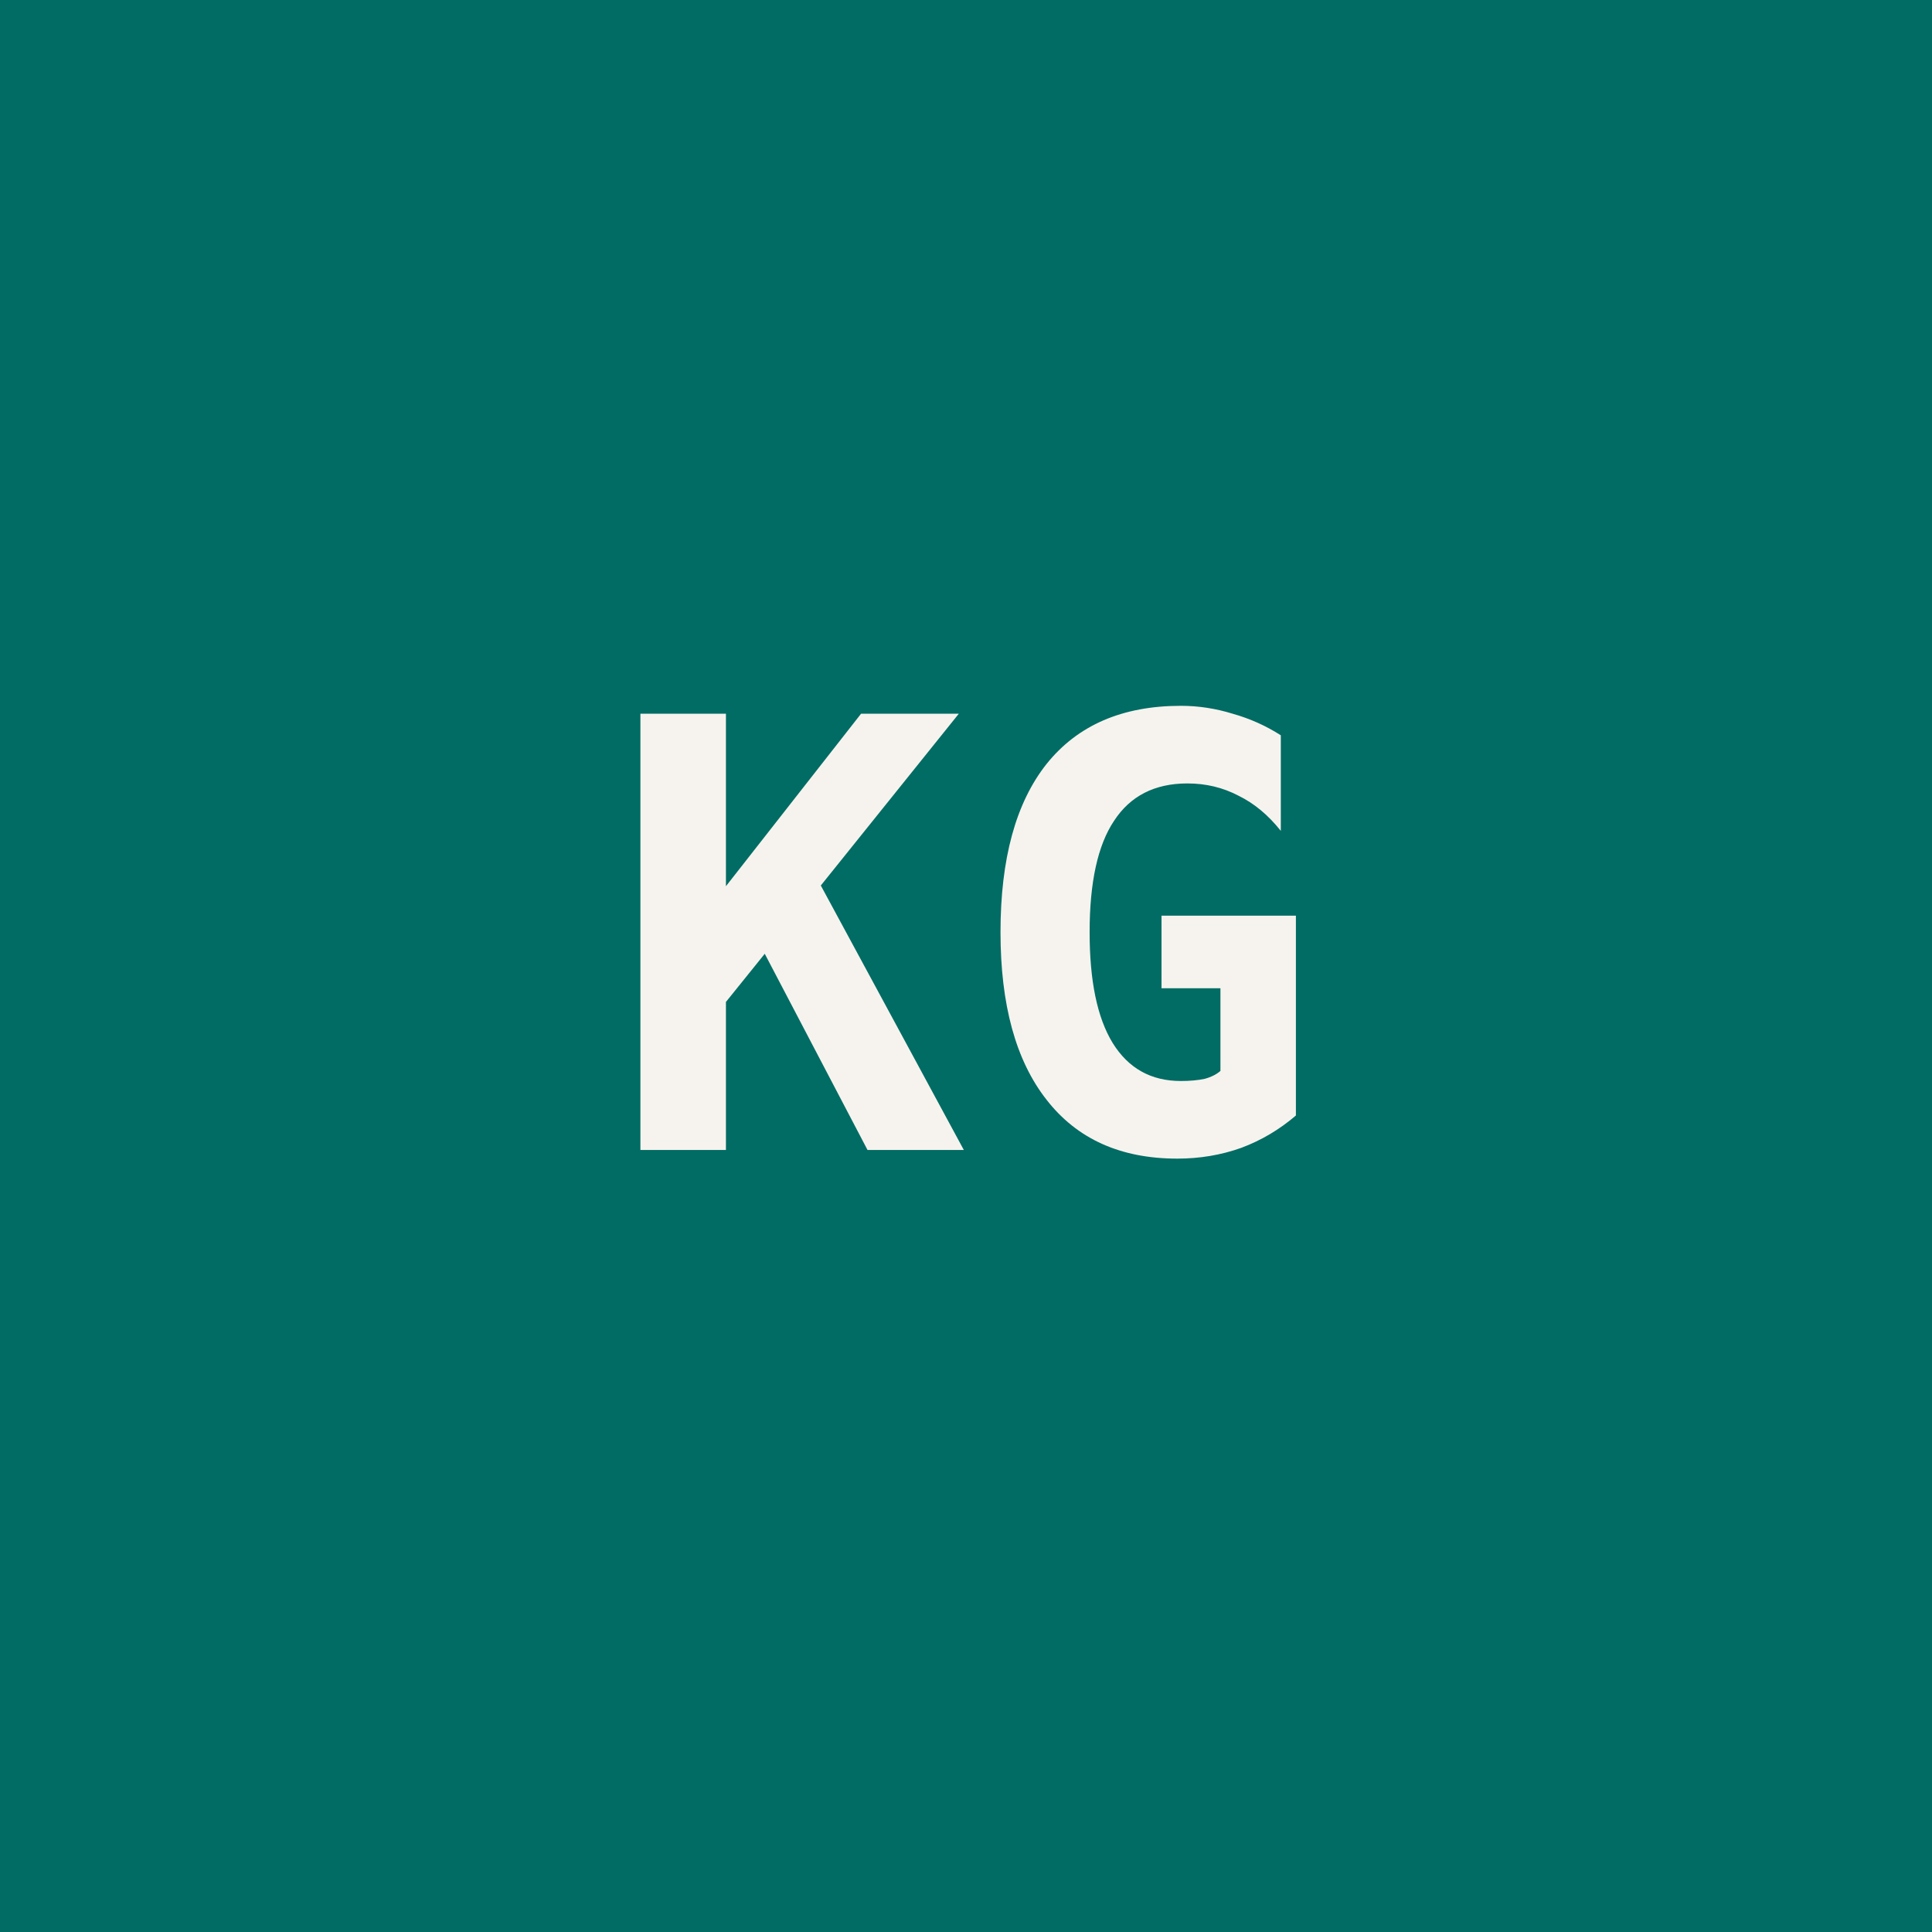
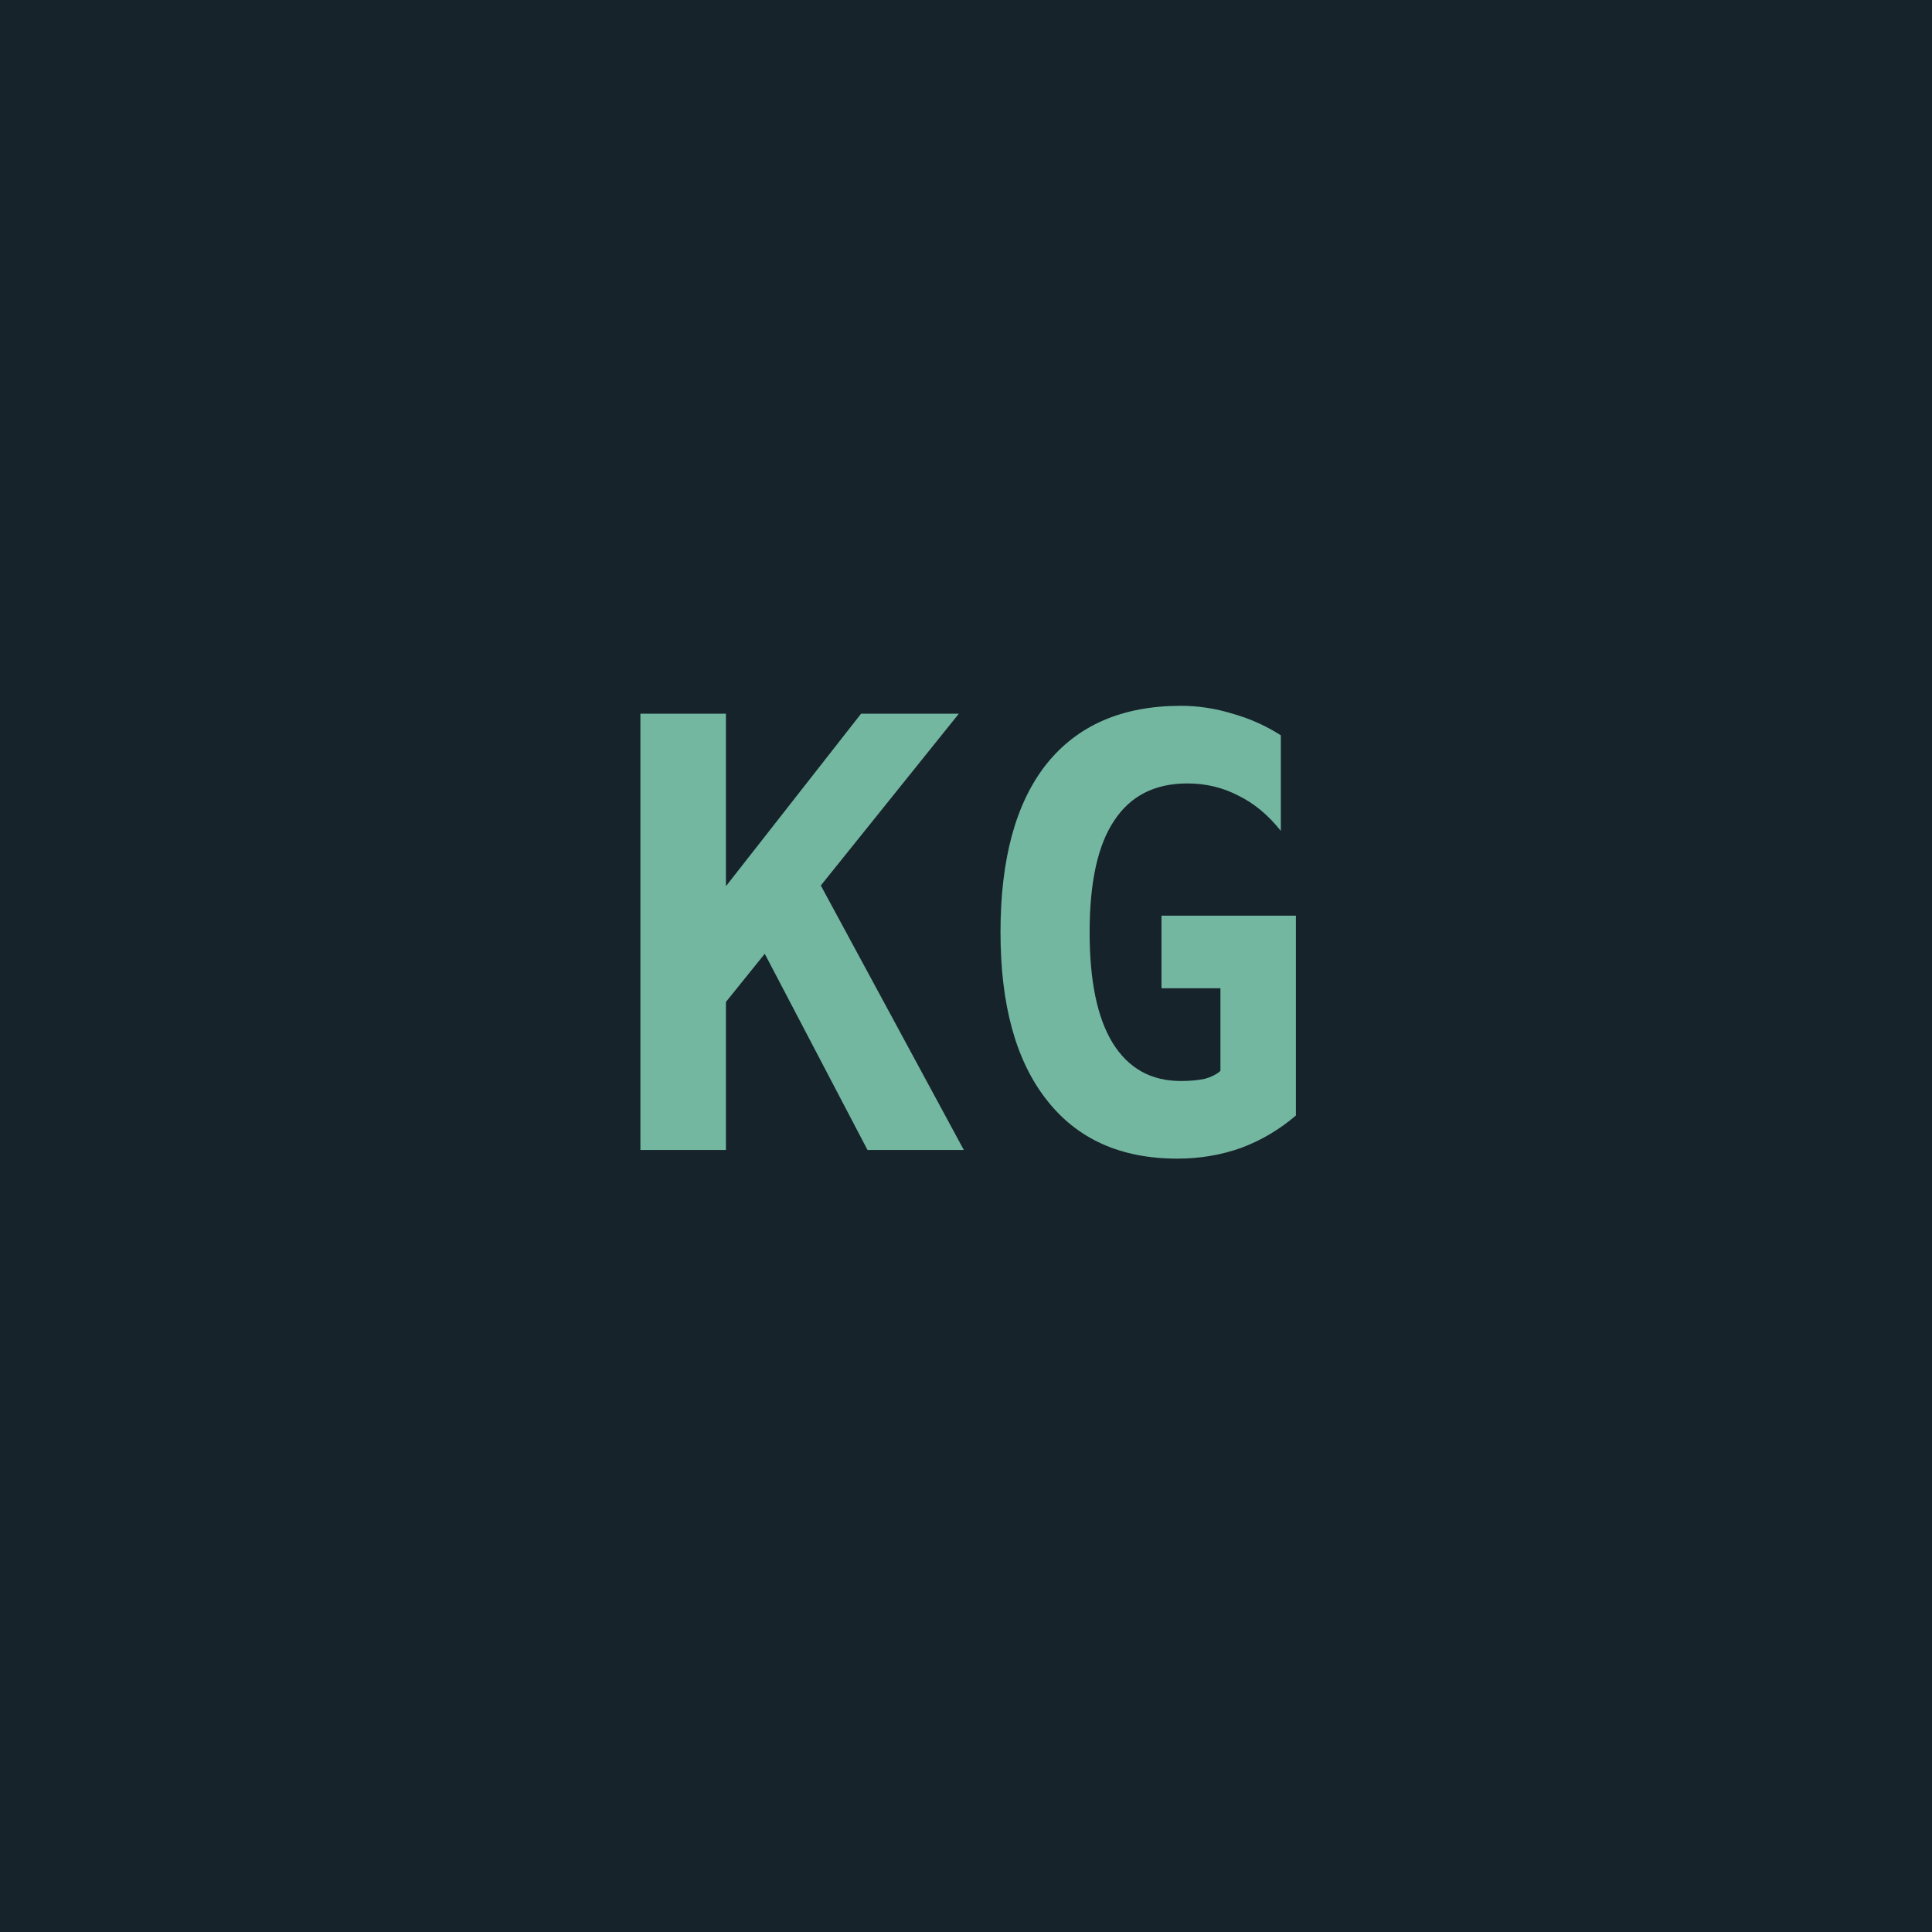
<svg xmlns="http://www.w3.org/2000/svg" viewBox="0 0 42 42" role="img" aria-labelledby="title">
-   <rect x="1" y="1" width="40" height="40" fill="#006c64" stroke="#006c64" stroke-width="2" />
-   <text x="21" y="25" fill="#f6f3ee" font-family="IBM Plex Mono, ui-monospace, monospace" font-size="13" font-weight="700" text-anchor="middle">KG</text>
+   <rect x="1" y="1" width="40" height="40" fill="#17232b" stroke="#17232b" stroke-width="2" />
+   <text x="21" y="25" fill="#73b7a1" font-family="IBM Plex Mono, ui-monospace, monospace" font-size="13" font-weight="700" text-anchor="middle">KG</text>
</svg>
